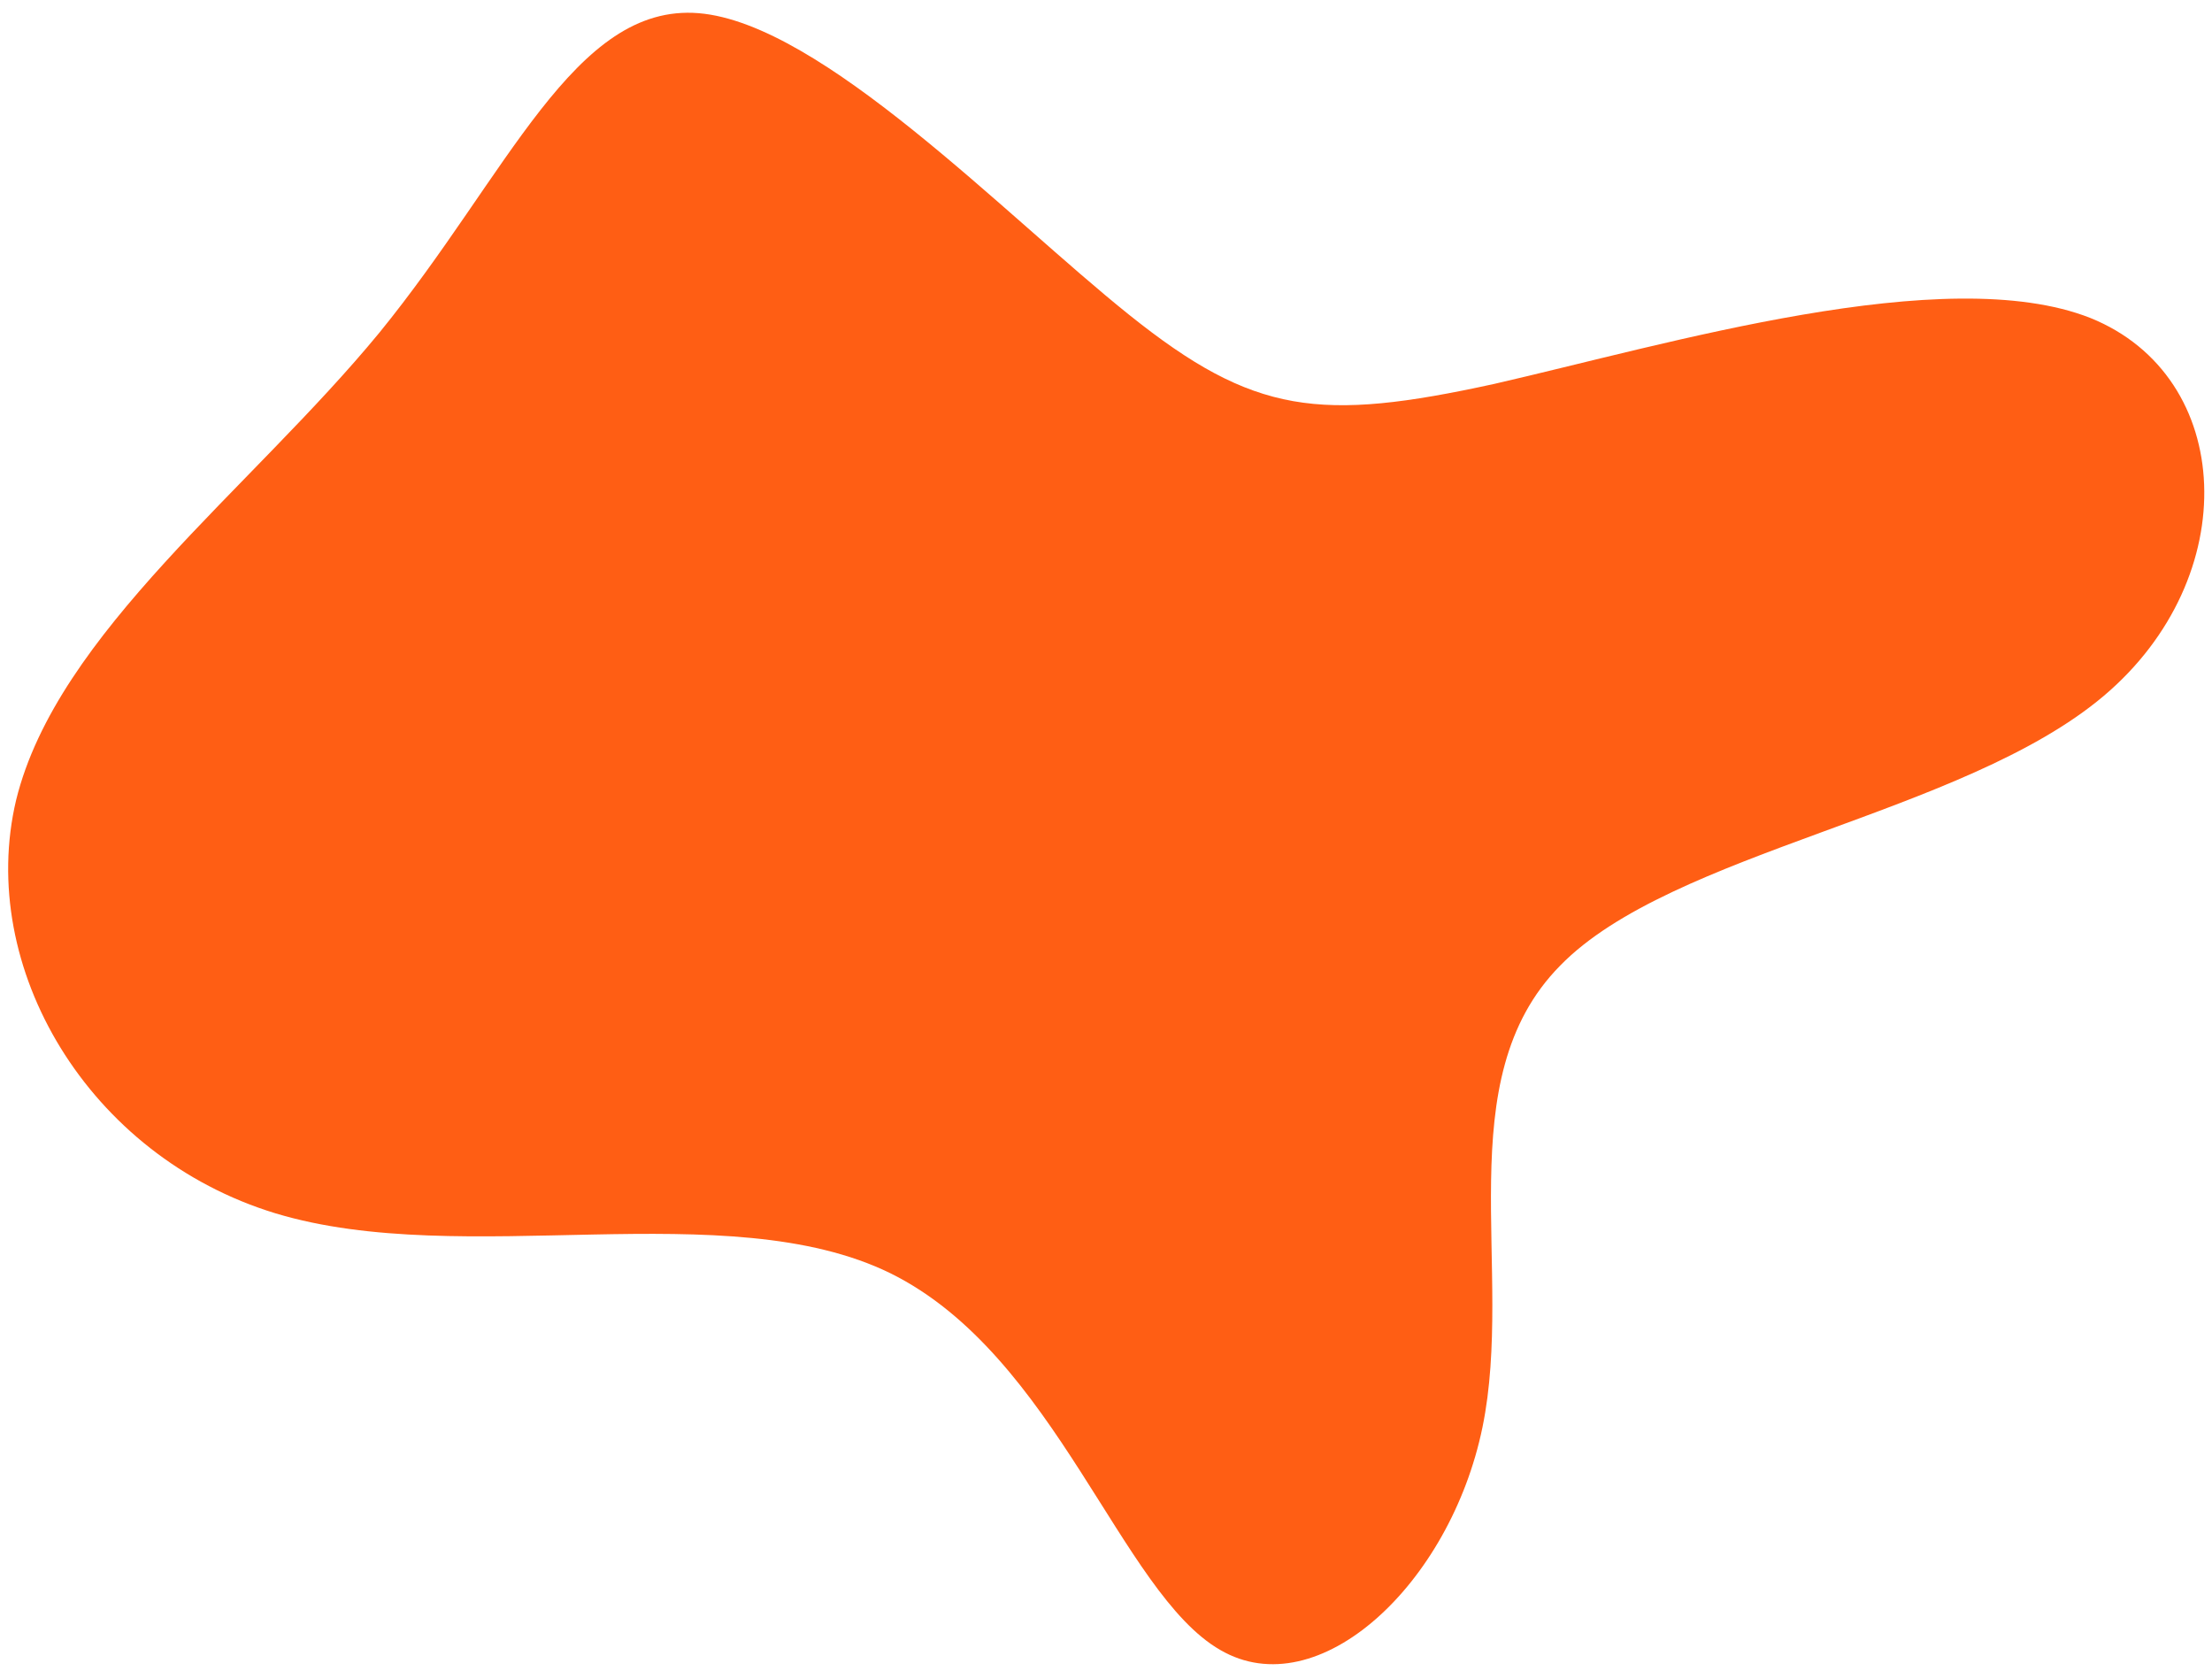
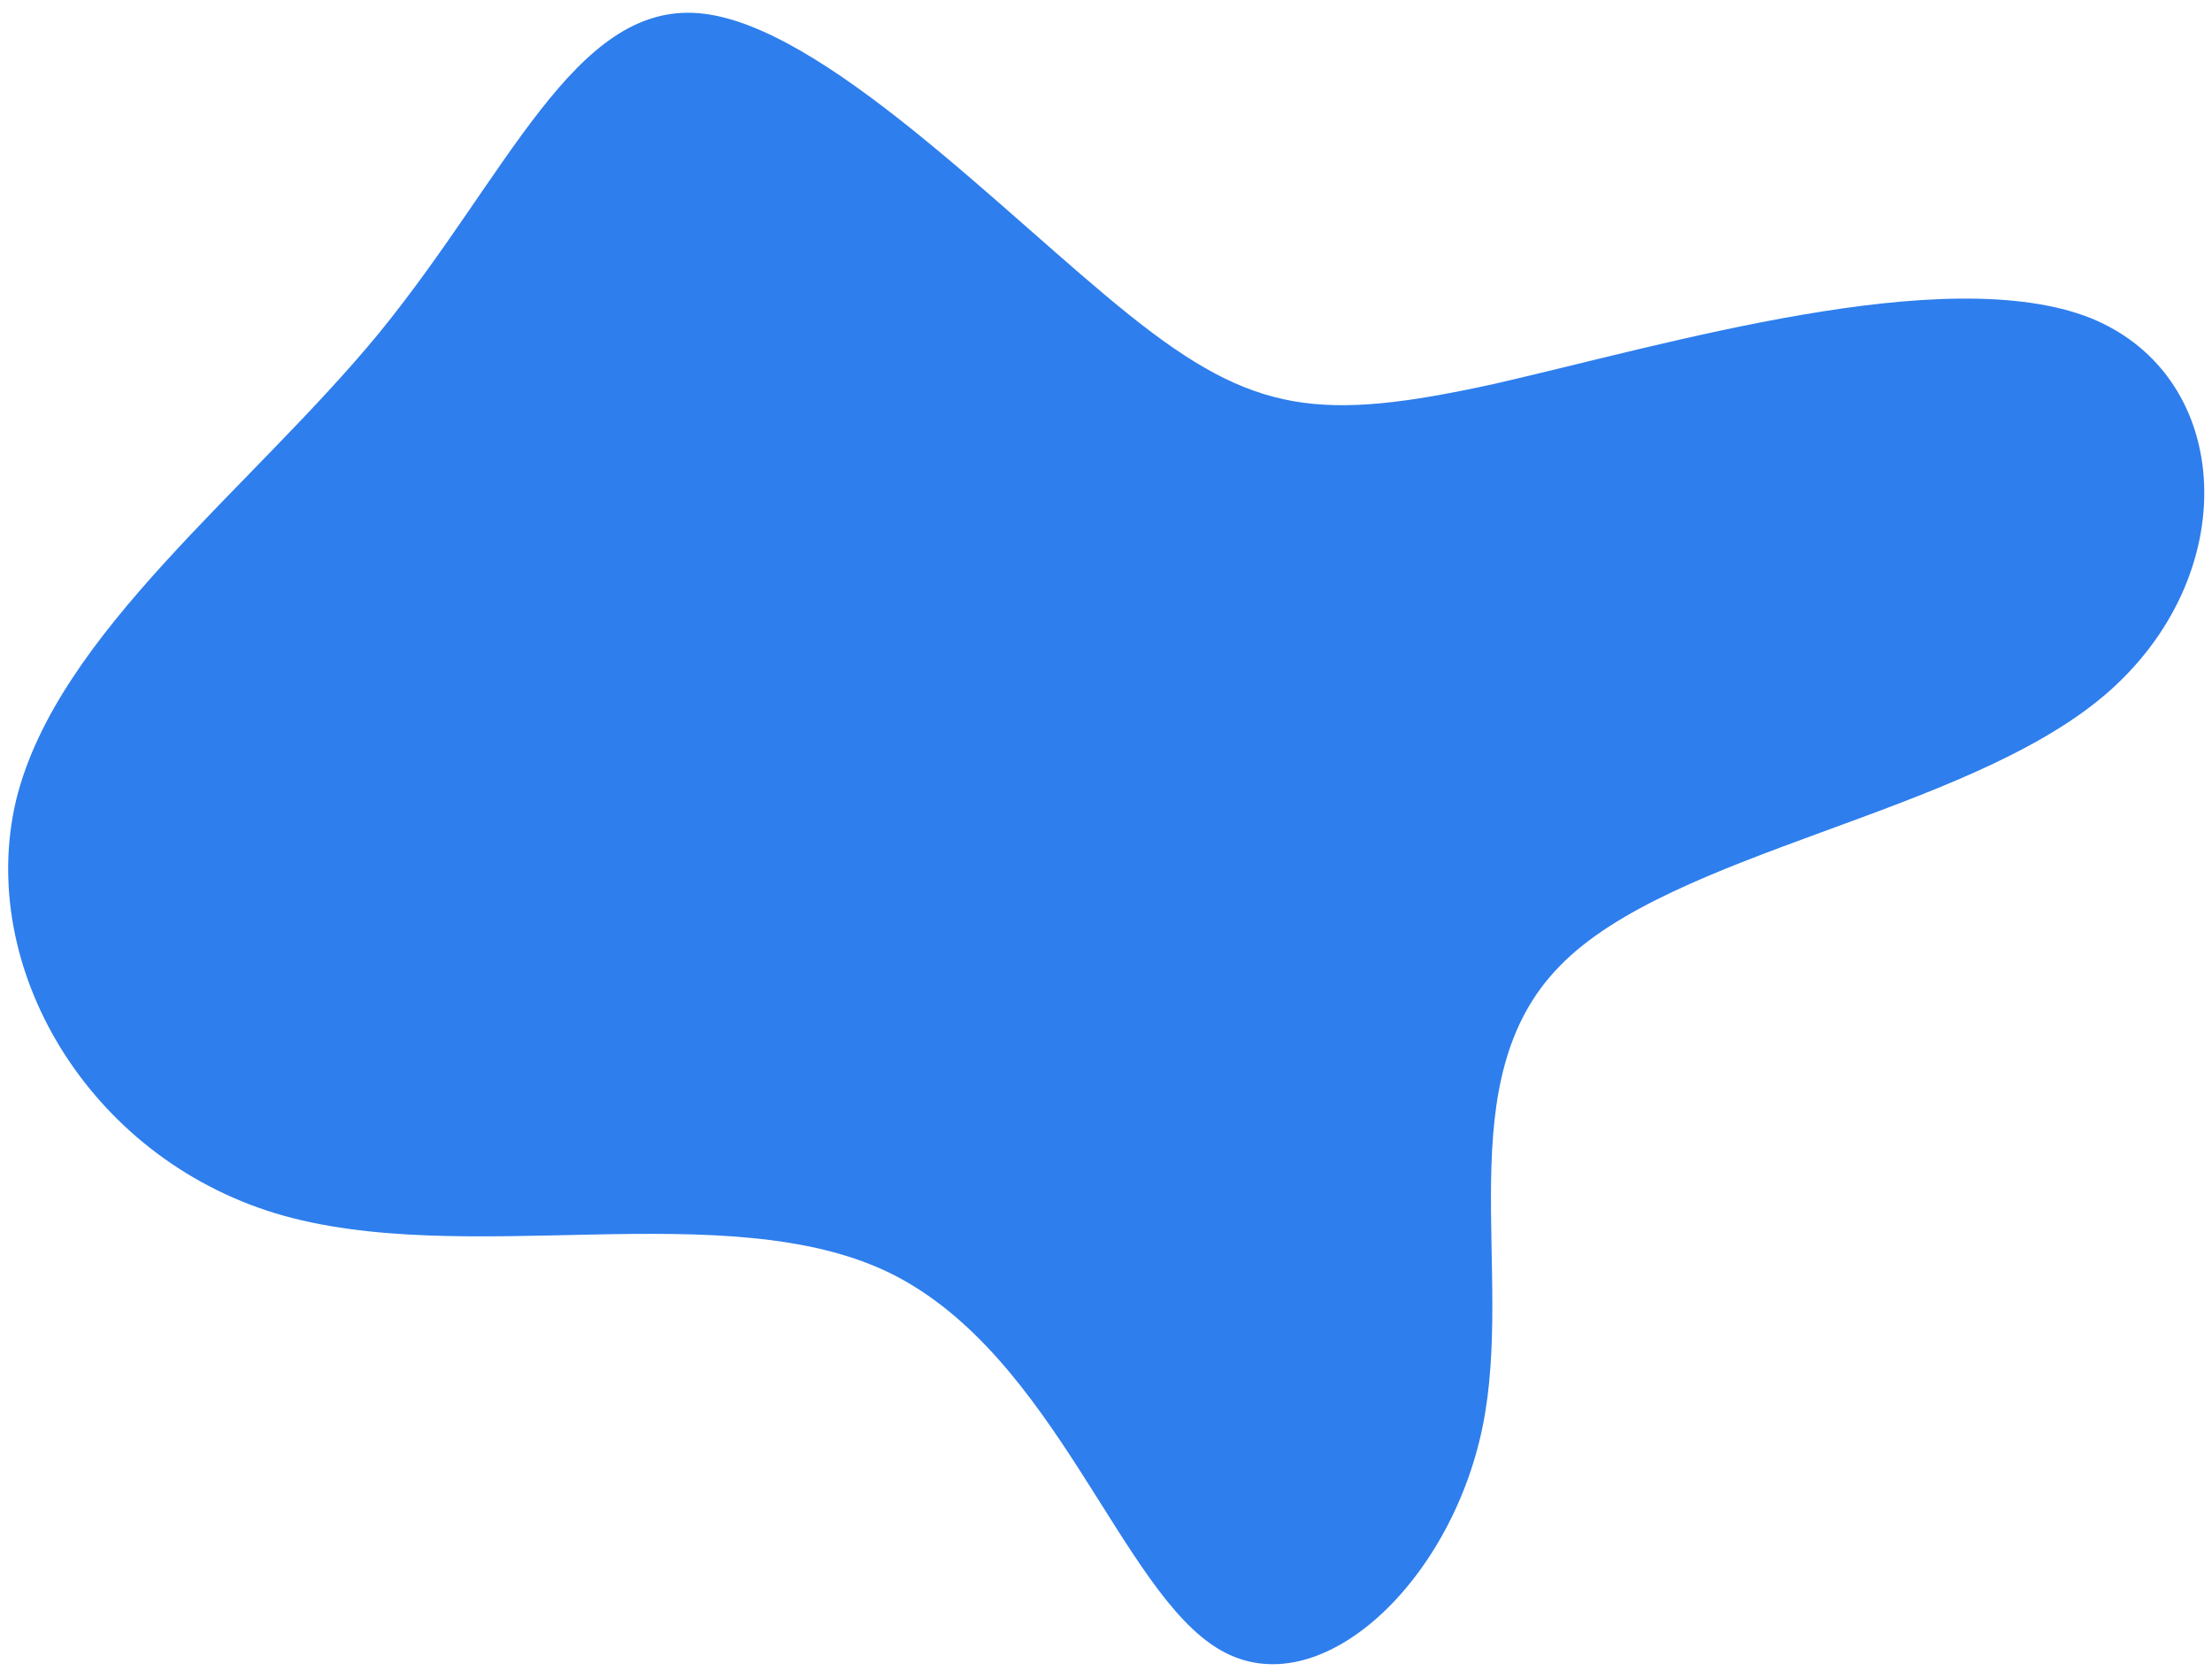
<svg xmlns="http://www.w3.org/2000/svg" width="151" height="114" viewBox="0 0 151 114" fill="none">
-   <path d="M102 26.2C113.8 23.5 132.8 17.8 142.7 21.7C152.6 25.7 153.2 39.4 143.6 47.5C134 55.6 114.1 58.1 106.5 65.9C98.8 73.7 103.4 86.7 101.2 97.4C99 108.1 90 116.5 83.3 112.6C76.5 108.7 72.1 92.5 60.8 86.9C49.6 81.4 31.7 86.7 18.8 82.8C6 78.9 -1.6 66 1.1 54.6C3.9 43.2 17.1 33.4 25.9 22.7C34.7 11.9 39.2 0.2 47.7 0.9C56.1 1.6 68.6 14.7 77.1 21.5C85.6 28.3 90.1 28.8 102 26.2Z" fill="#FF5E14" />
+   <path d="M102 26.2C113.8 23.5 132.8 17.8 142.7 21.7C152.6 25.7 153.2 39.4 143.6 47.5C134 55.6 114.1 58.1 106.5 65.9C98.8 73.7 103.4 86.7 101.2 97.4C99 108.1 90 116.5 83.3 112.6C76.5 108.7 72.1 92.5 60.8 86.9C49.6 81.4 31.7 86.7 18.8 82.8C6 78.9 -1.6 66 1.1 54.6C3.9 43.2 17.1 33.4 25.9 22.7C34.7 11.9 39.2 0.2 47.7 0.9C56.1 1.6 68.6 14.7 77.1 21.5C85.6 28.3 90.1 28.8 102 26.2Z" fill="#2e7eed" />
</svg>
